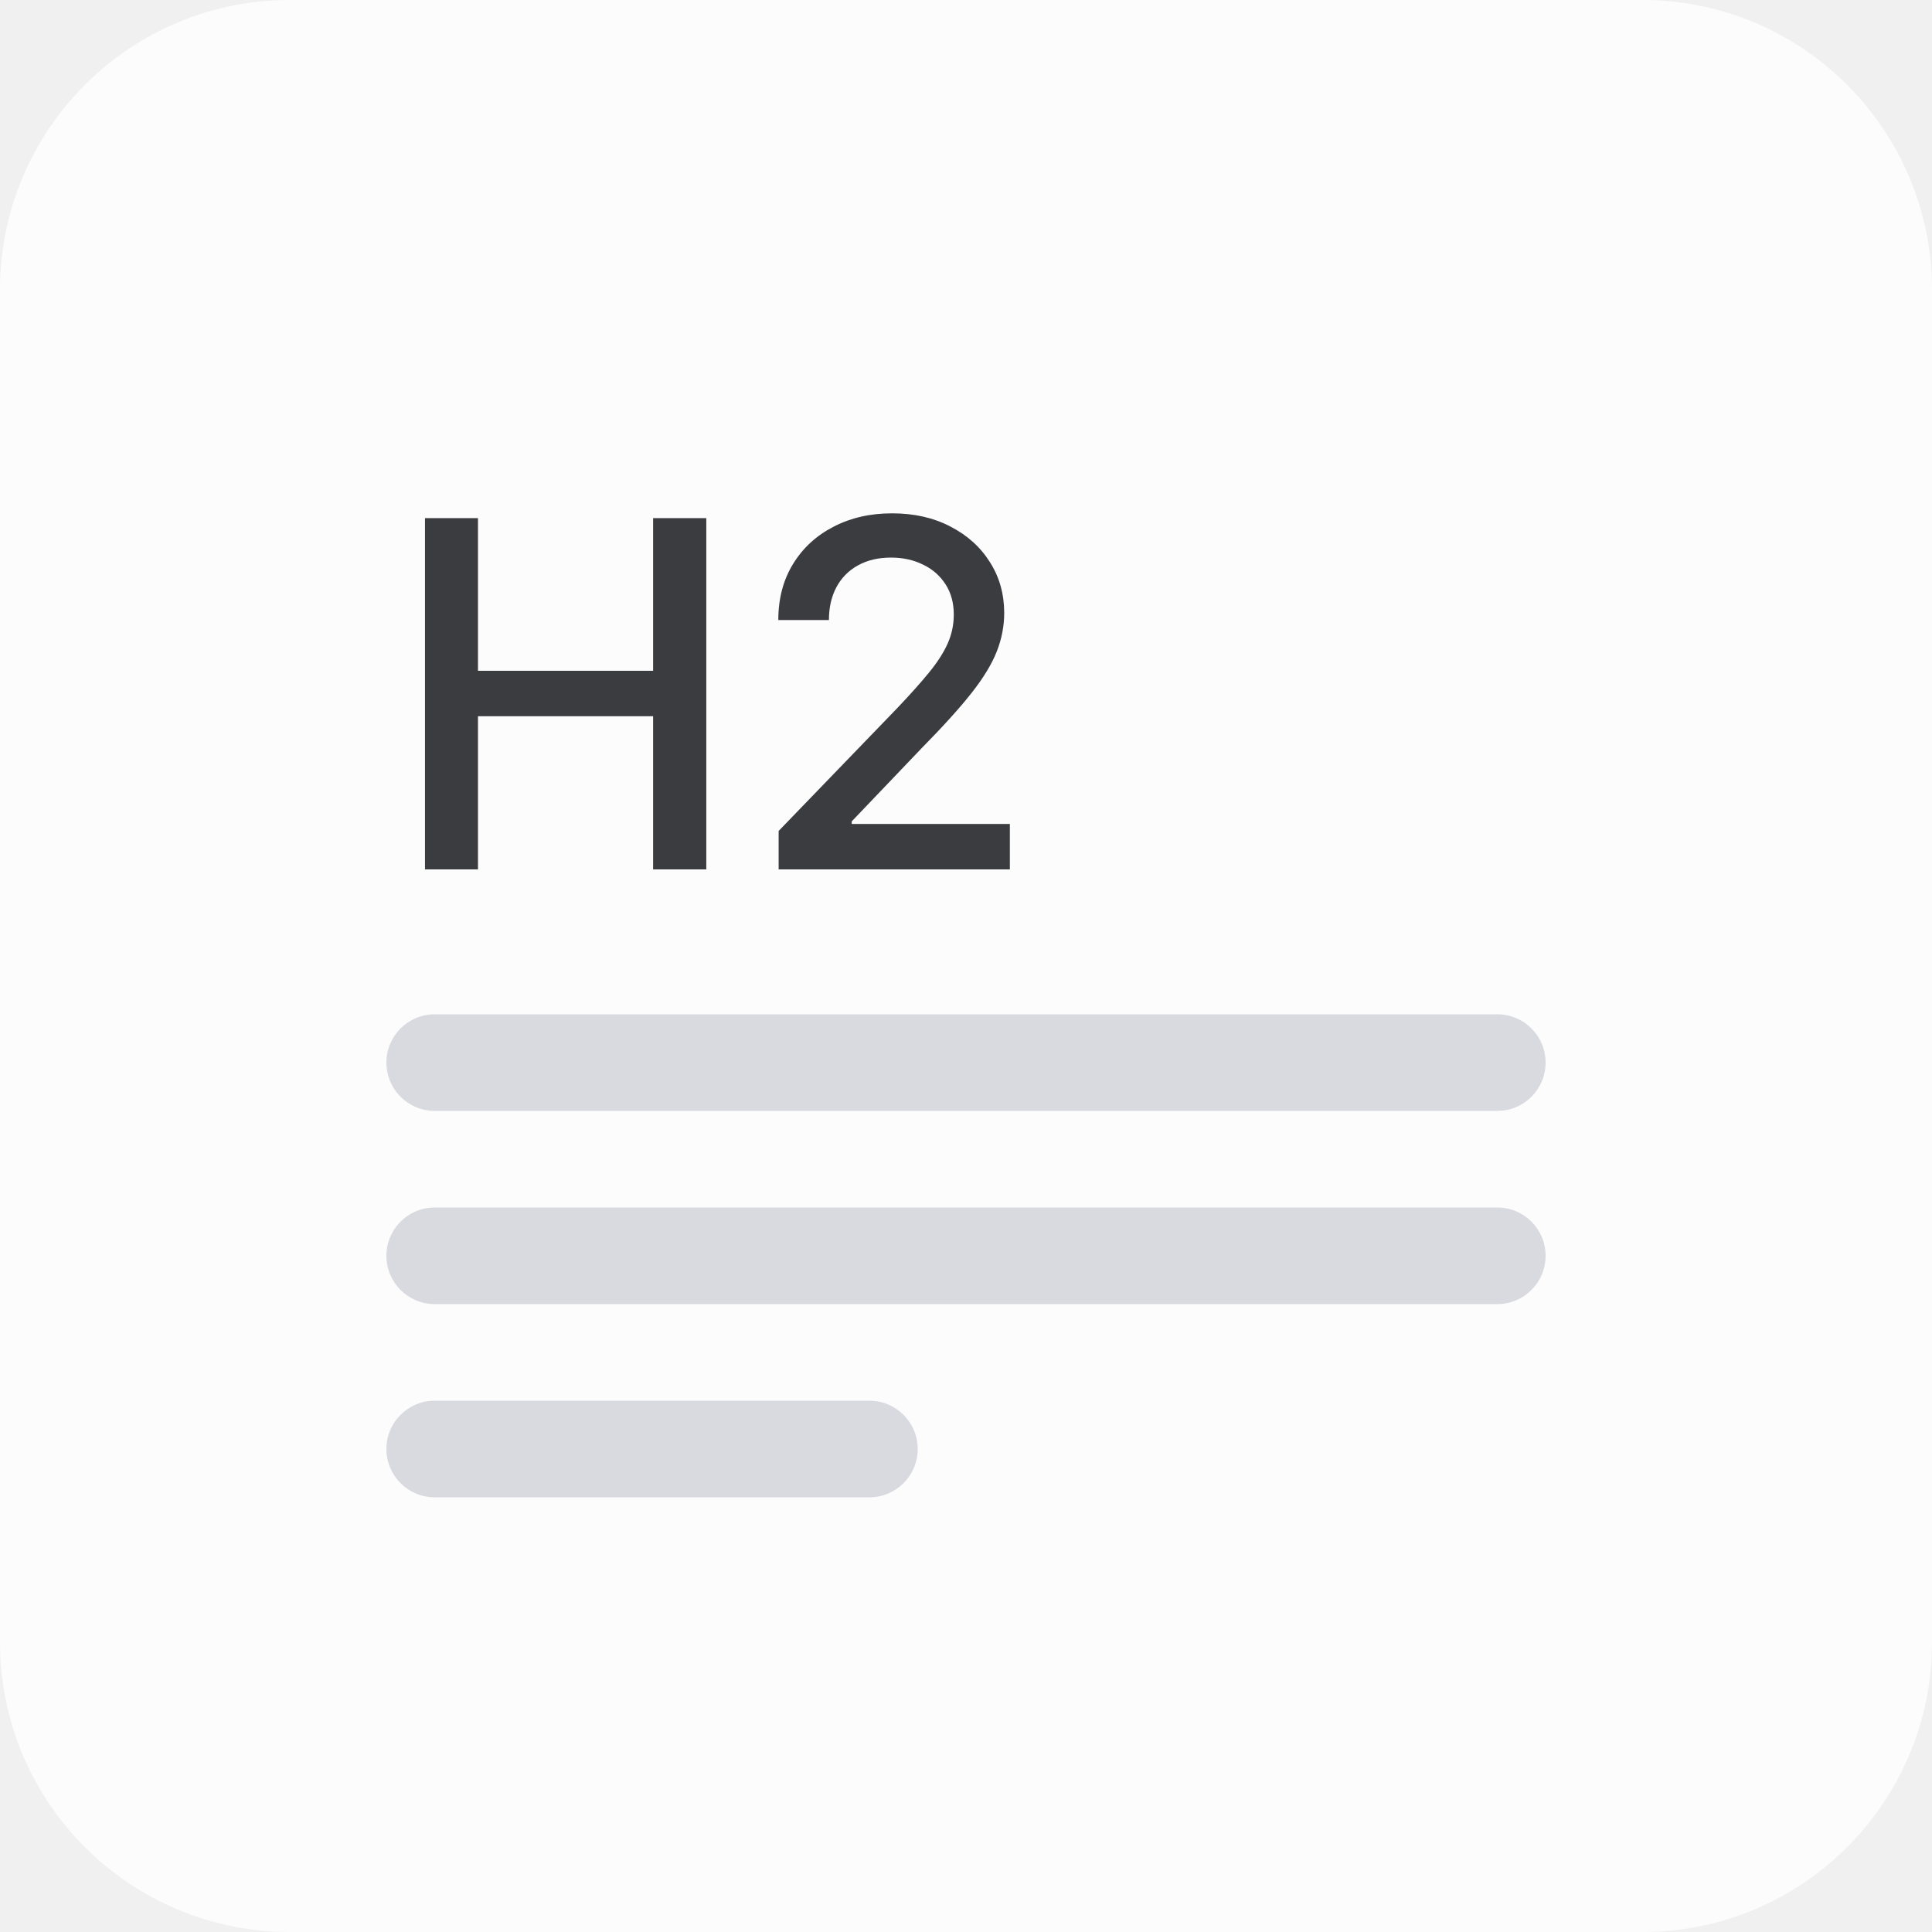
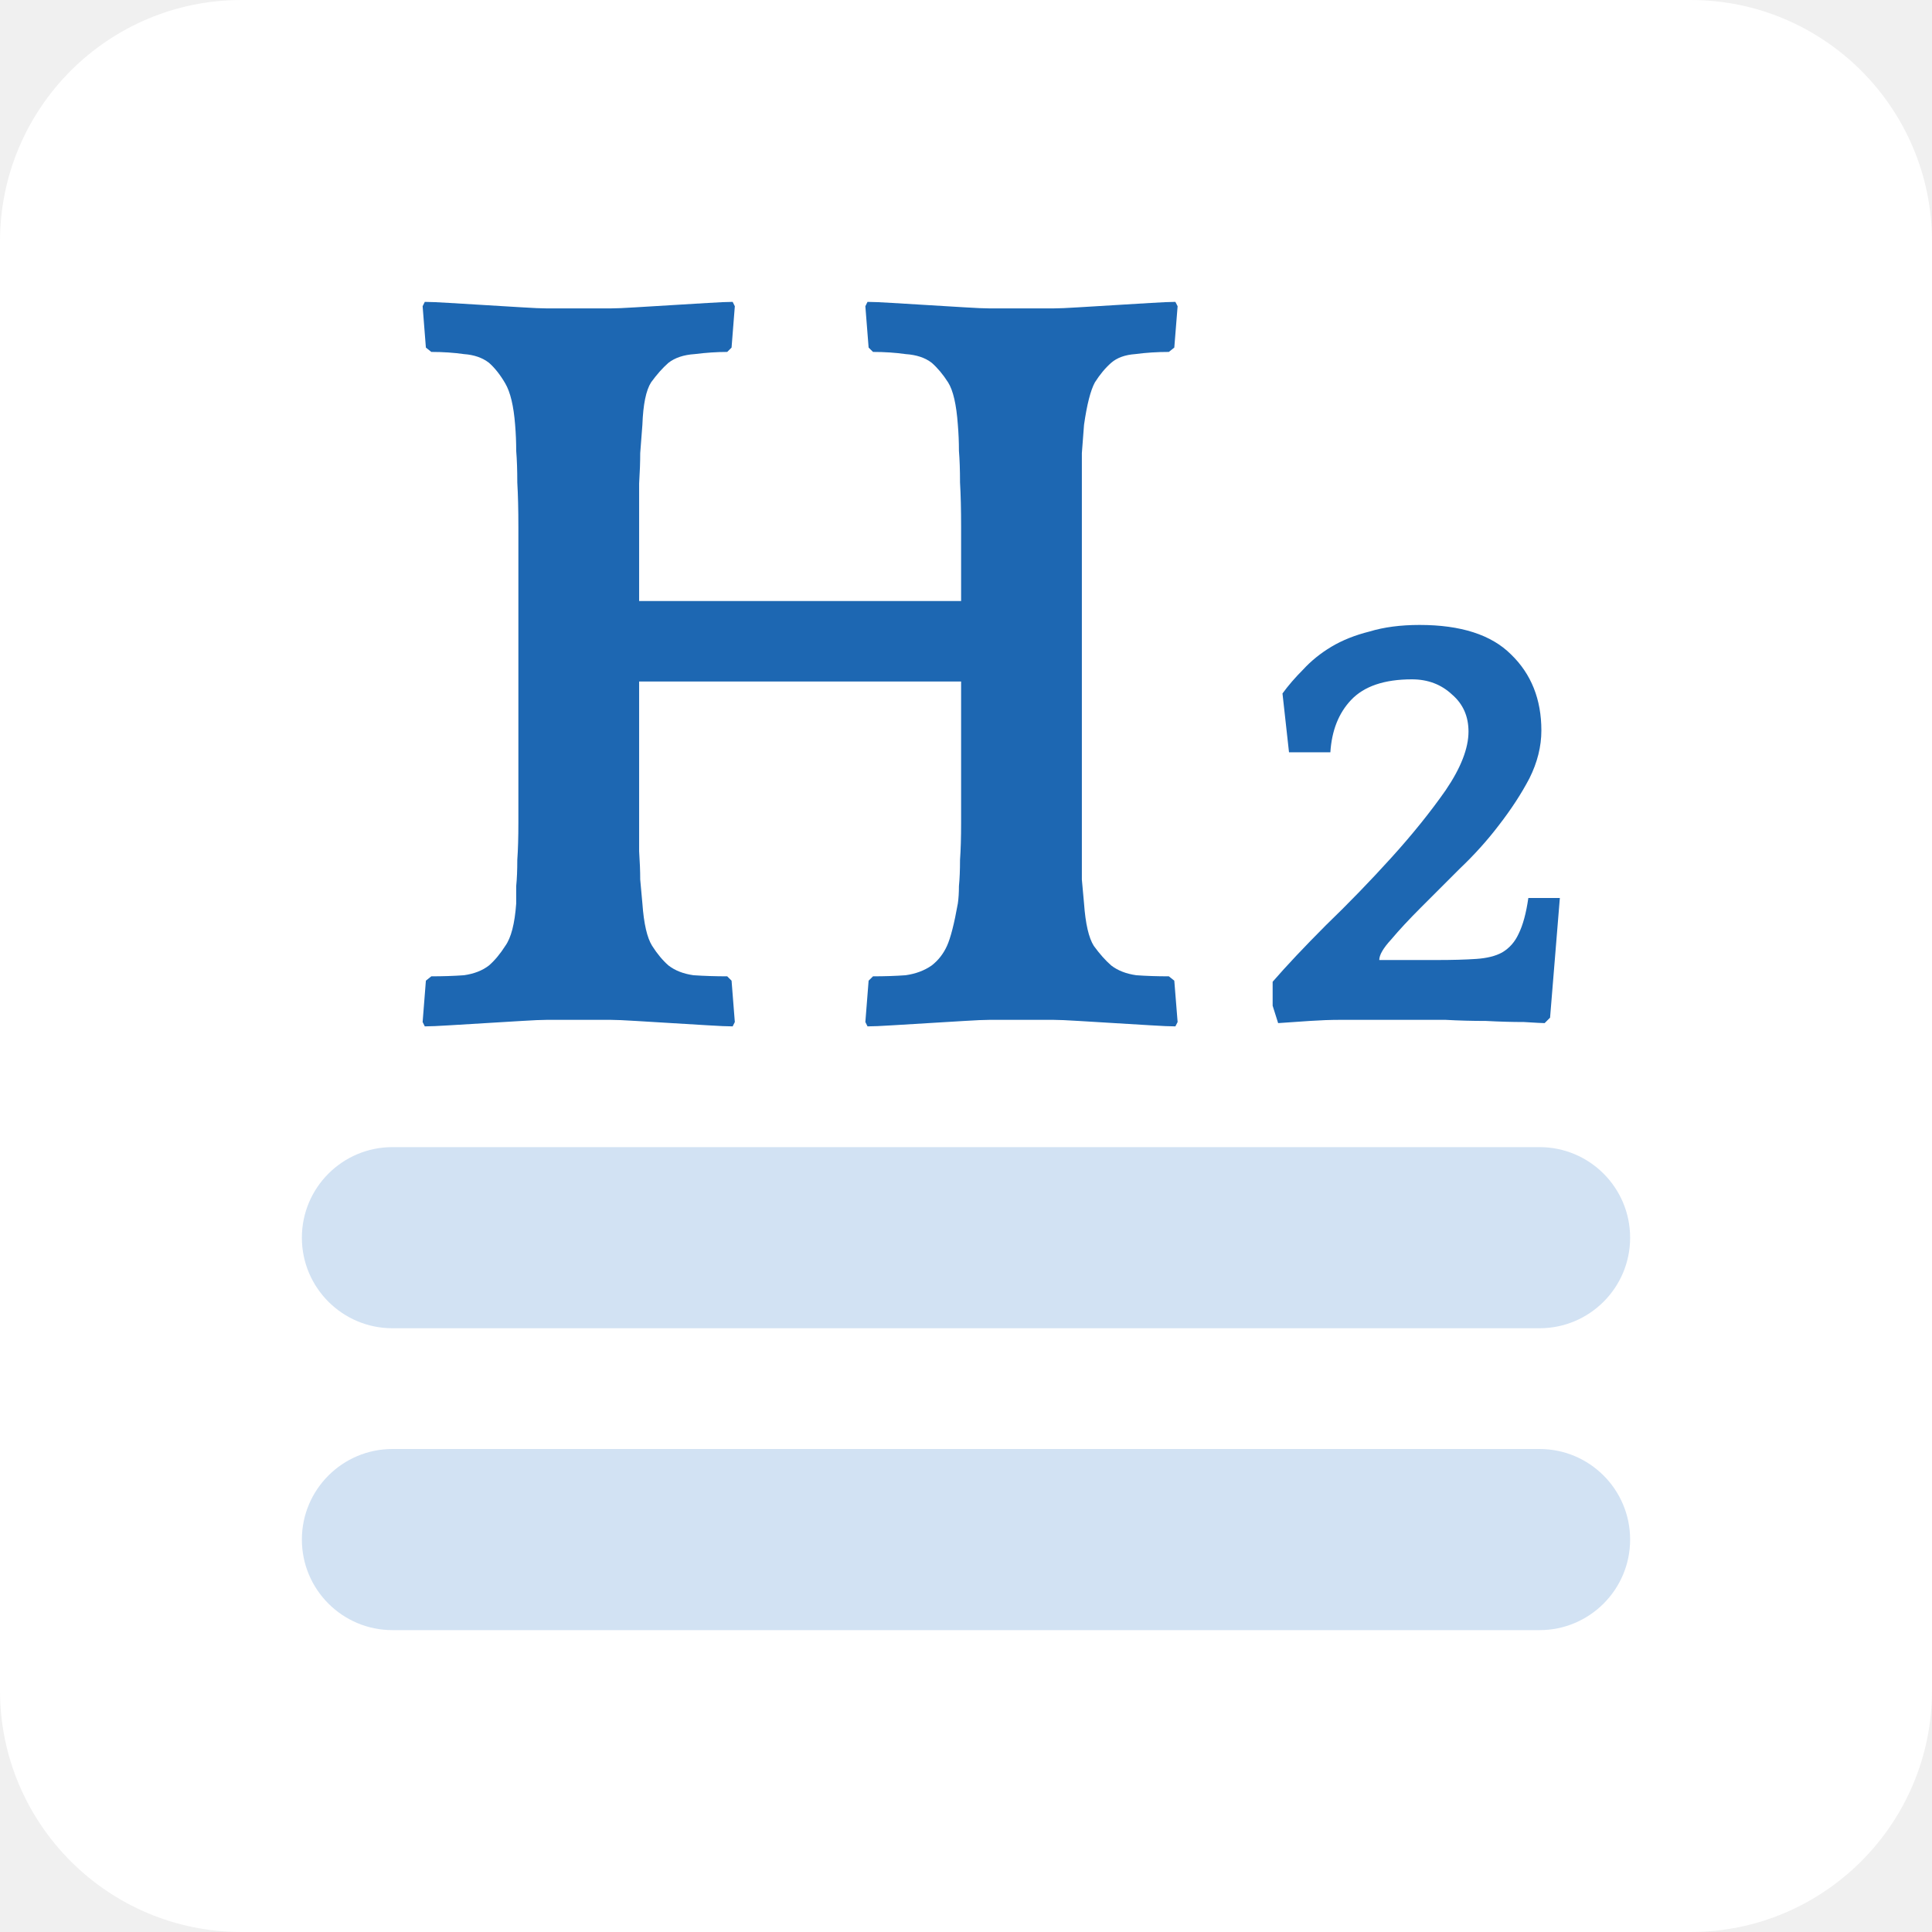
- <svg xmlns="http://www.w3.org/2000/svg" width="40" height="40" viewBox="0 0 40 40" fill="none">
-   <path d="M0 6C0 2.686 2.686 0 6 0H34C37.314 0 40 2.686 40 6V34C40 37.314 37.314 40 34 40H6C2.686 40 0 37.314 0 34V6Z" fill="#FCFCFD" />
-   <path d="M8.799 18V10.727H9.896V13.888H13.522V10.727H14.623V18H13.522V14.829H9.896V18H8.799ZM16.121 18V17.204L18.582 14.655C18.845 14.378 19.062 14.135 19.232 13.927C19.405 13.716 19.534 13.516 19.619 13.327C19.704 13.137 19.747 12.936 19.747 12.723C19.747 12.482 19.69 12.273 19.577 12.098C19.463 11.921 19.308 11.784 19.111 11.69C18.915 11.593 18.694 11.544 18.447 11.544C18.187 11.544 17.96 11.597 17.766 11.704C17.572 11.81 17.422 11.961 17.318 12.155C17.214 12.349 17.162 12.576 17.162 12.837H16.114C16.114 12.394 16.216 12.007 16.42 11.675C16.623 11.344 16.903 11.087 17.258 10.905C17.613 10.72 18.017 10.628 18.469 10.628C18.926 10.628 19.328 10.719 19.676 10.901C20.026 11.081 20.3 11.327 20.496 11.64C20.693 11.95 20.791 12.3 20.791 12.691C20.791 12.961 20.74 13.225 20.639 13.483C20.539 13.741 20.365 14.029 20.116 14.346C19.868 14.661 19.522 15.043 19.079 15.493L17.634 17.006V17.059H20.908V18H16.121Z" fill="#3B3C40" />
-   <rect x="8" y="21" width="24" height="2" rx="1" fill="#D8DADF" />
-   <rect x="8" y="25" width="24" height="2" rx="1" fill="#D8DADF" />
-   <rect x="8" y="29" width="11" height="2" rx="1" fill="#D8DADF" />
+ <svg xmlns="http://www.w3.org/2000/svg" width="32" height="32" viewBox="0 0 32 32" fill="none">
+   <path d="M0 4C0 1.791 1.791 0 4 0H28C30.209 0 32 1.791 32 4V28C32 30.209 30.209 32 28 32H4C1.791 32 0 30.209 0 28V4Z" fill="white" />
+   <path d="M5 25.5C5 24.672 5.672 24 6.5 24H25.5C26.328 24 27 24.672 27 25.5C27 26.328 26.328 27 25.5 27H6.5C5.672 27 5 26.328 5 25.5Z" fill="#D2E2F3" />
+   <path d="M5 20.5C5 19.672 5.672 19 6.5 19H25.5C26.328 19 27 19.672 27 20.5C27 21.328 26.328 22 25.5 22H6.5C5.672 22 5 21.328 5 20.5Z" fill="#D2E2F3" />
+   <path d="M19.468 17C19.384 17 19.246 16.994 19.054 16.982C18.862 16.97 18.664 16.958 18.459 16.946C18.255 16.934 18.057 16.922 17.865 16.91C17.673 16.898 17.535 16.892 17.45 16.892H16.387C16.303 16.892 16.165 16.898 15.973 16.91C15.781 16.922 15.583 16.934 15.378 16.946C15.174 16.958 14.976 16.97 14.784 16.982C14.592 16.994 14.454 17 14.369 17L14.333 16.928L14.387 16.243L14.46 16.171C14.652 16.171 14.832 16.165 15 16.153C15.168 16.129 15.312 16.075 15.432 15.991C15.54 15.907 15.625 15.799 15.685 15.667C15.745 15.534 15.805 15.3 15.865 14.964C15.877 14.88 15.883 14.784 15.883 14.676C15.895 14.556 15.901 14.411 15.901 14.243C15.913 14.075 15.919 13.871 15.919 13.631C15.919 13.39 15.919 13.09 15.919 12.73V11.288H10.586V12.369C10.586 12.802 10.586 13.156 10.586 13.432C10.586 13.697 10.586 13.919 10.586 14.099C10.598 14.279 10.604 14.435 10.604 14.568C10.616 14.688 10.628 14.82 10.64 14.964C10.664 15.3 10.718 15.534 10.802 15.667C10.886 15.799 10.976 15.907 11.072 15.991C11.18 16.075 11.318 16.129 11.486 16.153C11.667 16.165 11.853 16.171 12.045 16.171L12.117 16.243L12.171 16.928L12.135 17C12.051 17 11.913 16.994 11.721 16.982C11.528 16.97 11.33 16.958 11.126 16.946C10.922 16.934 10.724 16.922 10.531 16.91C10.339 16.898 10.201 16.892 10.117 16.892H9.054C8.97 16.892 8.832 16.898 8.64 16.91C8.447 16.922 8.249 16.934 8.045 16.946C7.841 16.958 7.643 16.97 7.45 16.982C7.258 16.994 7.12 17 7.036 17L7 16.928L7.054 16.243L7.144 16.171C7.336 16.171 7.517 16.165 7.685 16.153C7.853 16.129 7.991 16.075 8.099 15.991C8.195 15.907 8.285 15.799 8.369 15.667C8.465 15.534 8.526 15.3 8.55 14.964C8.55 14.88 8.55 14.784 8.55 14.676C8.562 14.556 8.568 14.411 8.568 14.243C8.58 14.075 8.586 13.871 8.586 13.631C8.586 13.39 8.586 13.09 8.586 12.73V9.793C8.586 9.372 8.586 9.018 8.586 8.73C8.586 8.441 8.58 8.195 8.568 7.991C8.568 7.787 8.562 7.613 8.55 7.468C8.55 7.324 8.544 7.18 8.532 7.036C8.508 6.724 8.453 6.495 8.369 6.351C8.285 6.207 8.195 6.093 8.099 6.009C7.991 5.925 7.853 5.877 7.685 5.865C7.517 5.841 7.336 5.829 7.144 5.829L7.054 5.757L7 5.072L7.036 5C7.12 5 7.258 5.006 7.45 5.018C7.643 5.03 7.841 5.042 8.045 5.054C8.249 5.066 8.447 5.078 8.64 5.09C8.832 5.102 8.97 5.108 9.054 5.108H10.117C10.201 5.108 10.339 5.102 10.531 5.09C10.724 5.078 10.922 5.066 11.126 5.054C11.33 5.042 11.528 5.03 11.721 5.018C11.913 5.006 12.051 5 12.135 5L12.171 5.072L12.117 5.757L12.045 5.829C11.877 5.829 11.697 5.841 11.505 5.865C11.324 5.877 11.18 5.925 11.072 6.009C10.976 6.093 10.88 6.201 10.784 6.333C10.7 6.465 10.652 6.7 10.64 7.036C10.628 7.204 10.616 7.36 10.604 7.505C10.604 7.649 10.598 7.817 10.586 8.009C10.586 8.201 10.586 8.435 10.586 8.712C10.586 8.988 10.586 9.342 10.586 9.775V9.955H15.919V9.793C15.919 9.372 15.919 9.018 15.919 8.73C15.919 8.441 15.913 8.195 15.901 7.991C15.901 7.787 15.895 7.613 15.883 7.468C15.883 7.324 15.877 7.18 15.865 7.036C15.841 6.7 15.787 6.465 15.703 6.333C15.619 6.201 15.528 6.093 15.432 6.009C15.324 5.925 15.18 5.877 15 5.865C14.832 5.841 14.652 5.829 14.46 5.829L14.387 5.757L14.333 5.072L14.369 5C14.454 5 14.592 5.006 14.784 5.018C14.976 5.03 15.174 5.042 15.378 5.054C15.583 5.066 15.781 5.078 15.973 5.09C16.165 5.102 16.303 5.108 16.387 5.108H17.45C17.535 5.108 17.673 5.102 17.865 5.09C18.057 5.078 18.255 5.066 18.459 5.054C18.664 5.042 18.862 5.03 19.054 5.018C19.246 5.006 19.384 5 19.468 5L19.505 5.072L19.45 5.757L19.36 5.829C19.168 5.829 18.982 5.841 18.802 5.865C18.634 5.877 18.502 5.925 18.405 6.009C18.309 6.093 18.219 6.201 18.135 6.333C18.063 6.465 18.003 6.7 17.955 7.036C17.943 7.204 17.931 7.36 17.919 7.505C17.919 7.649 17.919 7.817 17.919 8.009C17.919 8.201 17.919 8.435 17.919 8.712C17.919 8.988 17.919 9.342 17.919 9.775V12.369C17.919 12.802 17.919 13.156 17.919 13.432C17.919 13.697 17.919 13.919 17.919 14.099C17.919 14.279 17.919 14.435 17.919 14.568C17.931 14.688 17.943 14.82 17.955 14.964C17.979 15.3 18.033 15.534 18.117 15.667C18.213 15.799 18.309 15.907 18.405 15.991C18.514 16.075 18.652 16.129 18.82 16.153C18.988 16.165 19.168 16.171 19.36 16.171L19.45 16.243L19.505 16.928L19.468 17Z" fill="#1D67B2" />
+   <path d="M21.242 11.486C21.338 11.354 21.452 11.222 21.584 11.09C21.716 10.946 21.872 10.82 22.052 10.712C22.233 10.604 22.443 10.52 22.683 10.46C22.923 10.387 23.2 10.351 23.512 10.351C24.197 10.351 24.701 10.514 25.026 10.838C25.362 11.162 25.53 11.583 25.53 12.099C25.53 12.363 25.464 12.628 25.332 12.892C25.2 13.144 25.032 13.402 24.827 13.667C24.635 13.919 24.419 14.159 24.179 14.387C23.95 14.616 23.734 14.832 23.53 15.036C23.338 15.228 23.176 15.402 23.044 15.559C22.911 15.703 22.845 15.817 22.845 15.901H23.8C24.052 15.901 24.269 15.895 24.449 15.883C24.629 15.871 24.773 15.835 24.881 15.775C25.002 15.703 25.091 15.601 25.152 15.469C25.224 15.324 25.278 15.126 25.314 14.874H25.836L25.674 16.856L25.584 16.946C25.548 16.946 25.434 16.94 25.242 16.928C25.049 16.928 24.839 16.922 24.611 16.91C24.383 16.91 24.161 16.904 23.944 16.892C23.74 16.892 23.596 16.892 23.512 16.892H22.179C22.035 16.892 21.872 16.898 21.692 16.91C21.512 16.922 21.338 16.934 21.17 16.946L21.079 16.658V16.261C21.308 15.997 21.602 15.685 21.962 15.324C22.335 14.964 22.695 14.592 23.044 14.207C23.392 13.823 23.692 13.45 23.944 13.09C24.197 12.718 24.323 12.393 24.323 12.117C24.323 11.865 24.233 11.661 24.052 11.505C23.872 11.336 23.65 11.252 23.386 11.252C22.929 11.252 22.593 11.366 22.377 11.595C22.173 11.811 22.058 12.099 22.035 12.46H21.35L21.242 11.486Z" fill="#1D67B2" />
</svg>
